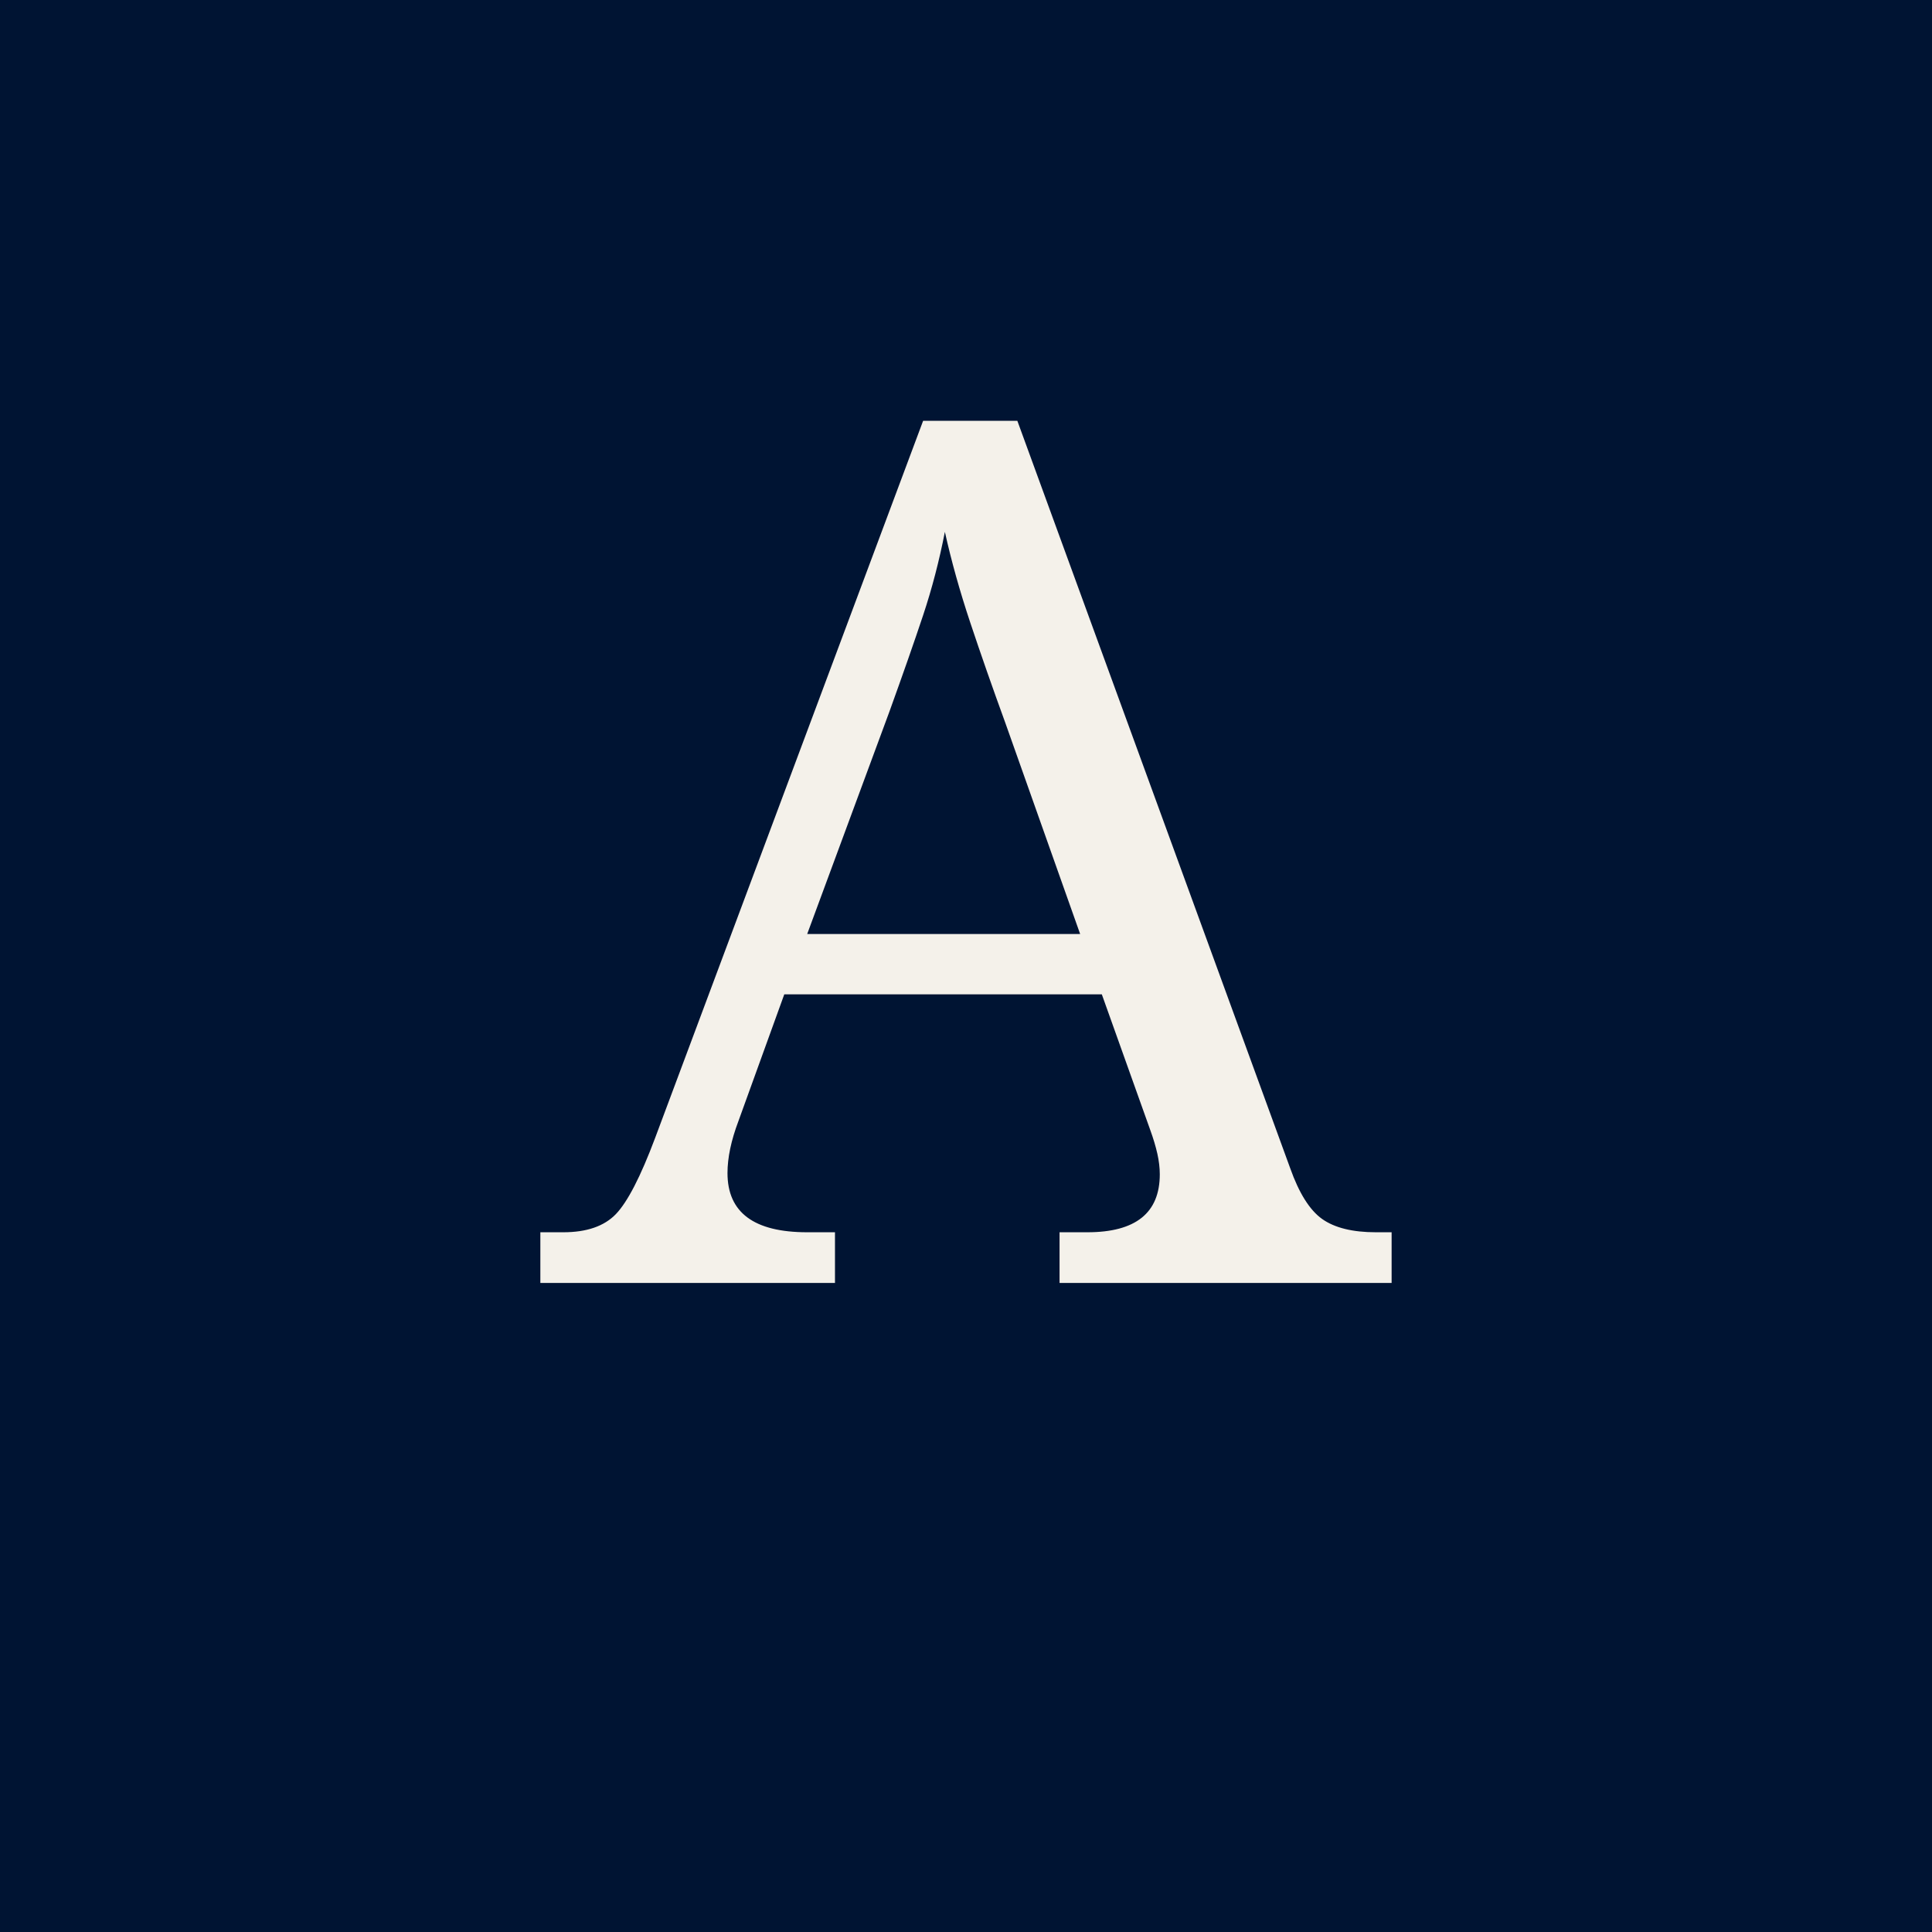
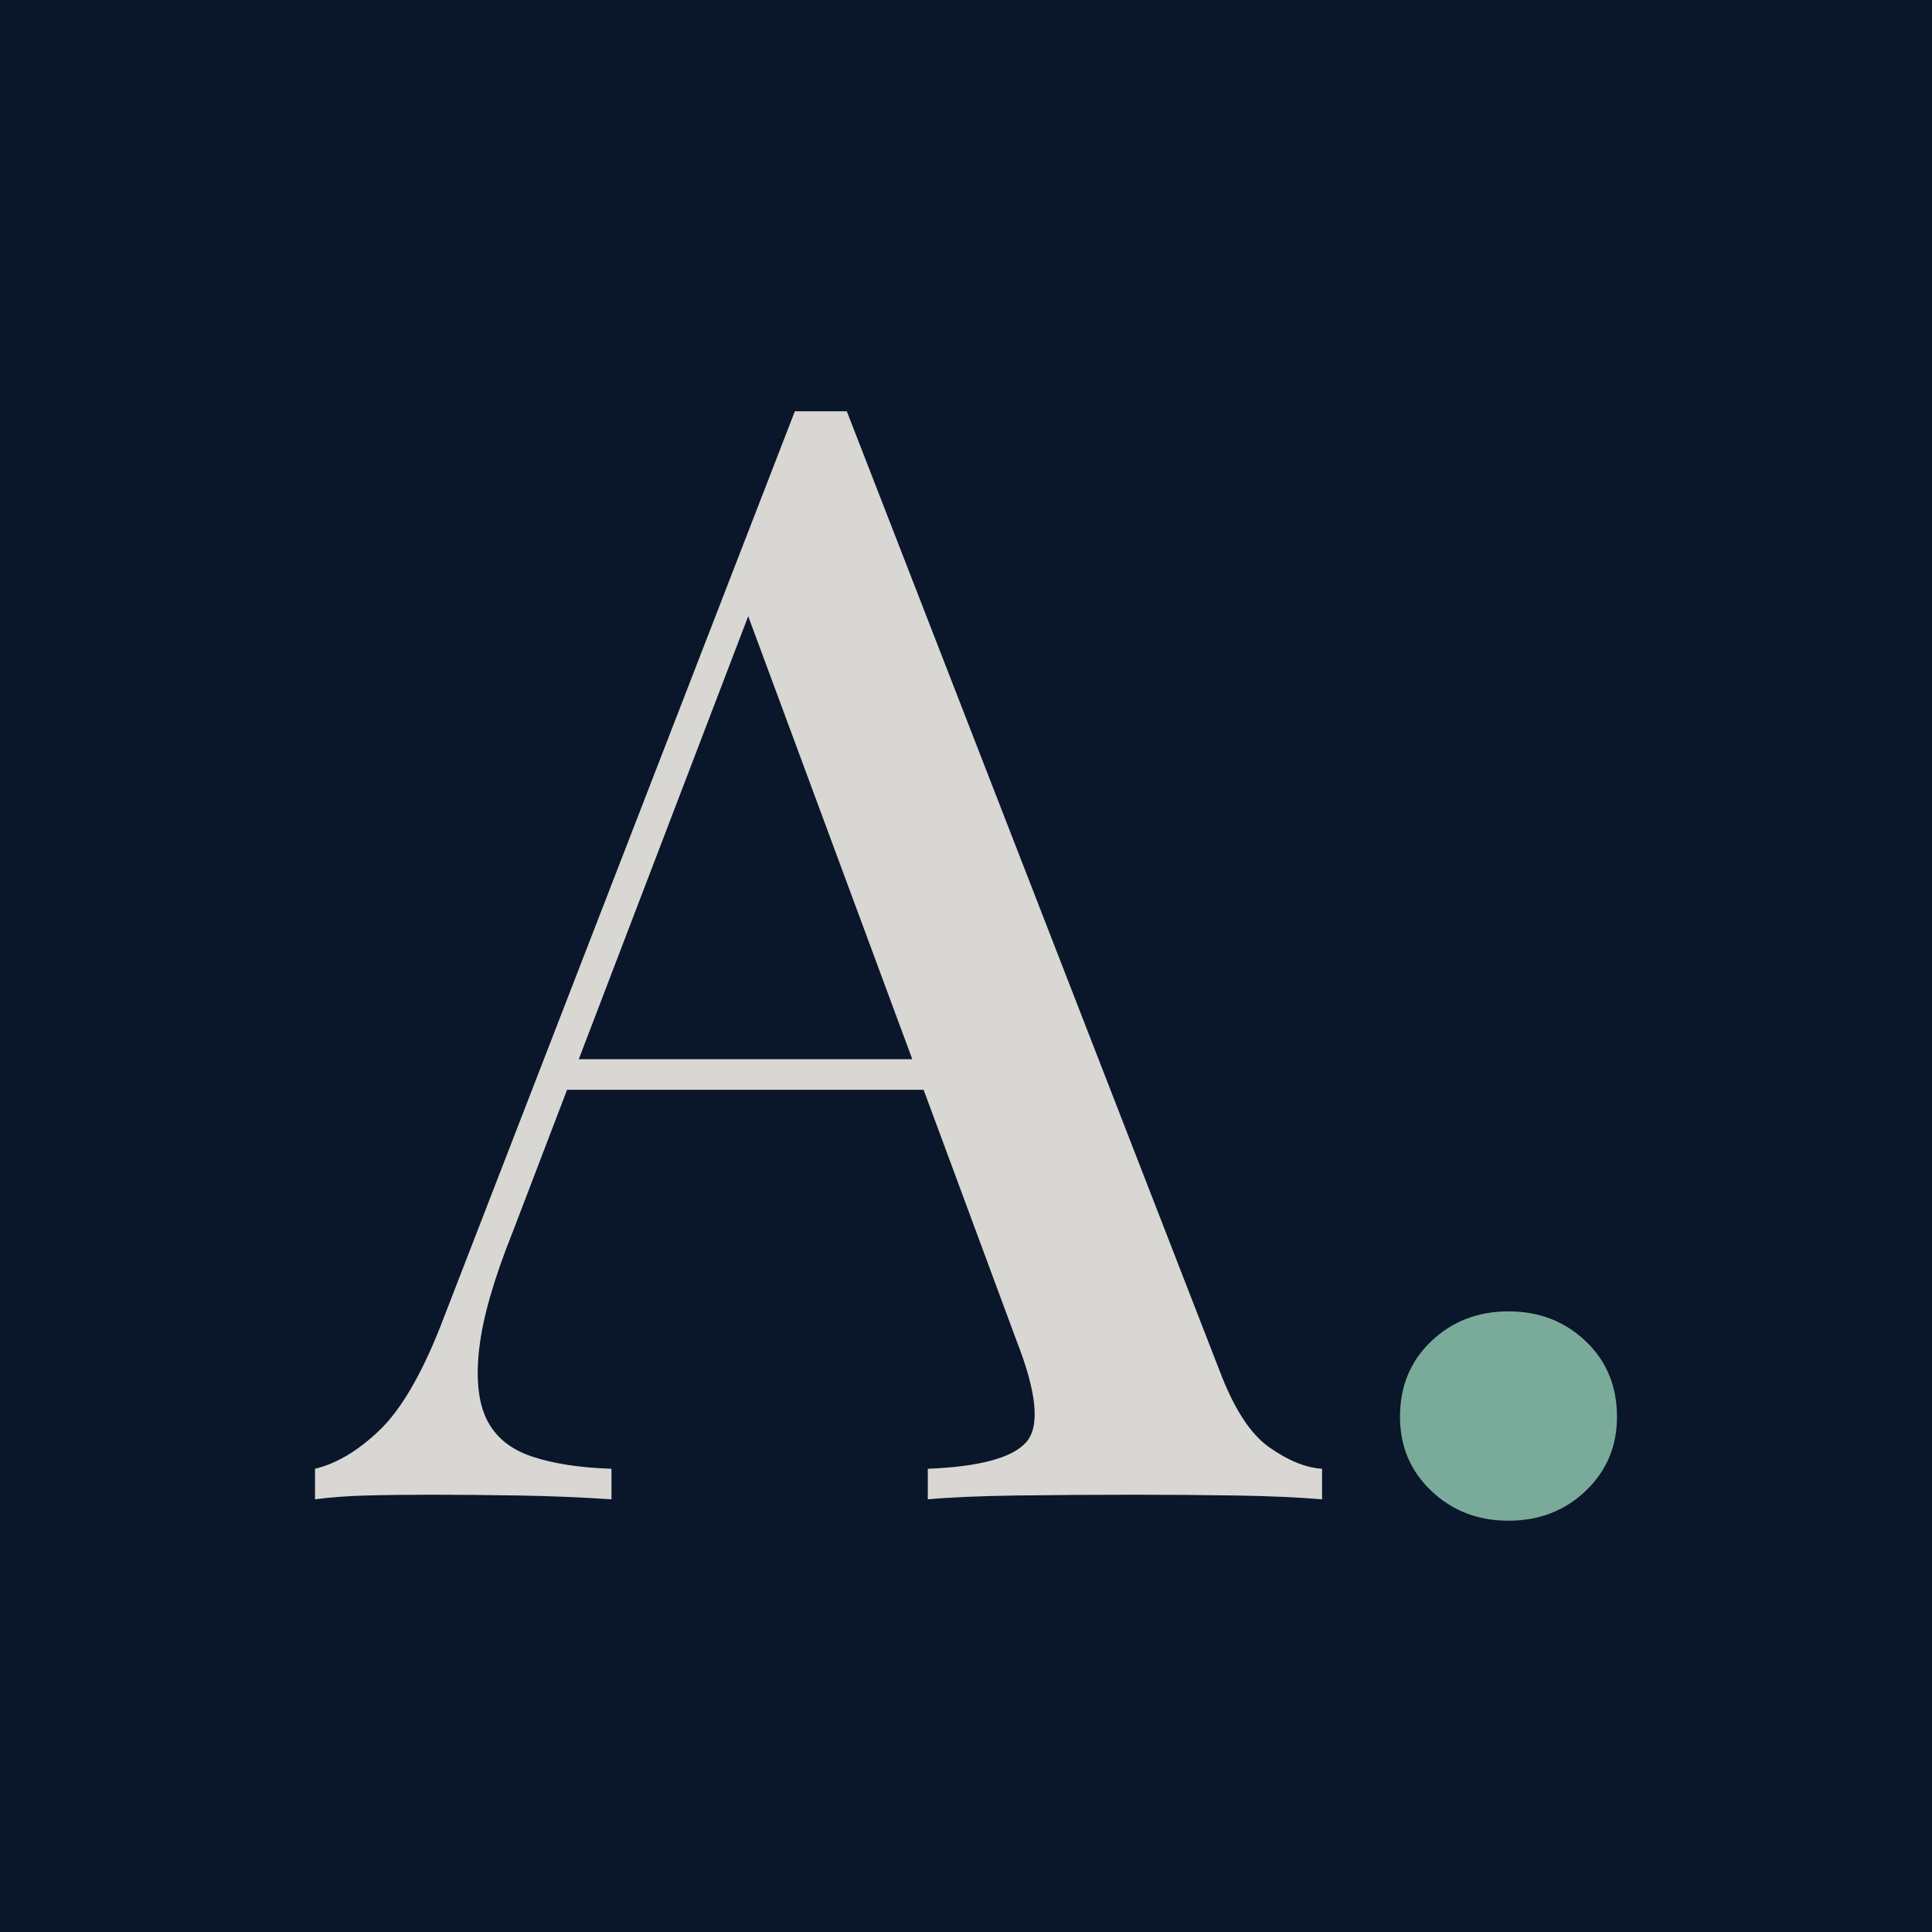
- <svg xmlns="http://www.w3.org/2000/svg" viewBox="0 0 512 512" width="512" height="512">
-   <rect width="512" height="512" fill="#001433" />
-   <text x="256" y="340" text-anchor="middle" fill="#f4f1ea" font-family="'Playfair Display', Georgia, serif" font-size="320" font-weight="500">A</text>
+ <svg xmlns="http://www.w3.org/2000/svg" viewBox="0 0 512 512" width="512" height="512" role="img" aria-label="Aethria monogram (dark)">
+   <rect width="512" height="512" fill="#0a1629" />
+   <path d="M224.412 108.995 323.225 363.318Q328.895 378.301 336.387 383.566Q343.879 388.831 350.358 389.236V397.335Q340.639 396.525 327.478 396.323Q314.316 396.12 300.952 396.12Q283.943 396.12 269.364 396.323Q254.785 396.525 245.876 397.335V389.236Q266.529 388.426 271.996 382.149Q277.464 375.872 269.364 355.218L196.469 158.402L202.949 151.112L135.723 326.87Q128.434 345.094 127.016 357.243Q125.599 369.392 129.041 376.277Q132.484 383.161 140.988 385.996Q149.492 388.831 162.047 389.236V397.335Q149.897 396.525 137.546 396.323Q125.194 396.12 114.26 396.12Q104.541 396.12 97.049 396.323Q89.557 396.525 83.482 397.335V389.236Q91.986 387.211 100.491 379.111Q108.995 371.012 116.69 351.573L210.643 108.995Q213.883 108.995 217.528 108.995Q221.172 108.995 224.412 108.995ZM266.934 280.703V288.803H146.253L150.302 280.703Z" fill="#d9d7d4" />
+   <path d="M399.765 347.524Q411.914 347.524 420.216 355.421Q428.518 363.318 428.518 375.467Q428.518 387.211 420.216 395.108Q411.914 403.005 399.765 403.005Q387.616 403.005 379.314 395.108Q371.012 387.211 371.012 375.467Q371.012 363.318 379.314 355.421Q387.616 347.524 399.765 347.524Z" fill="#7aab9a" />
</svg>
